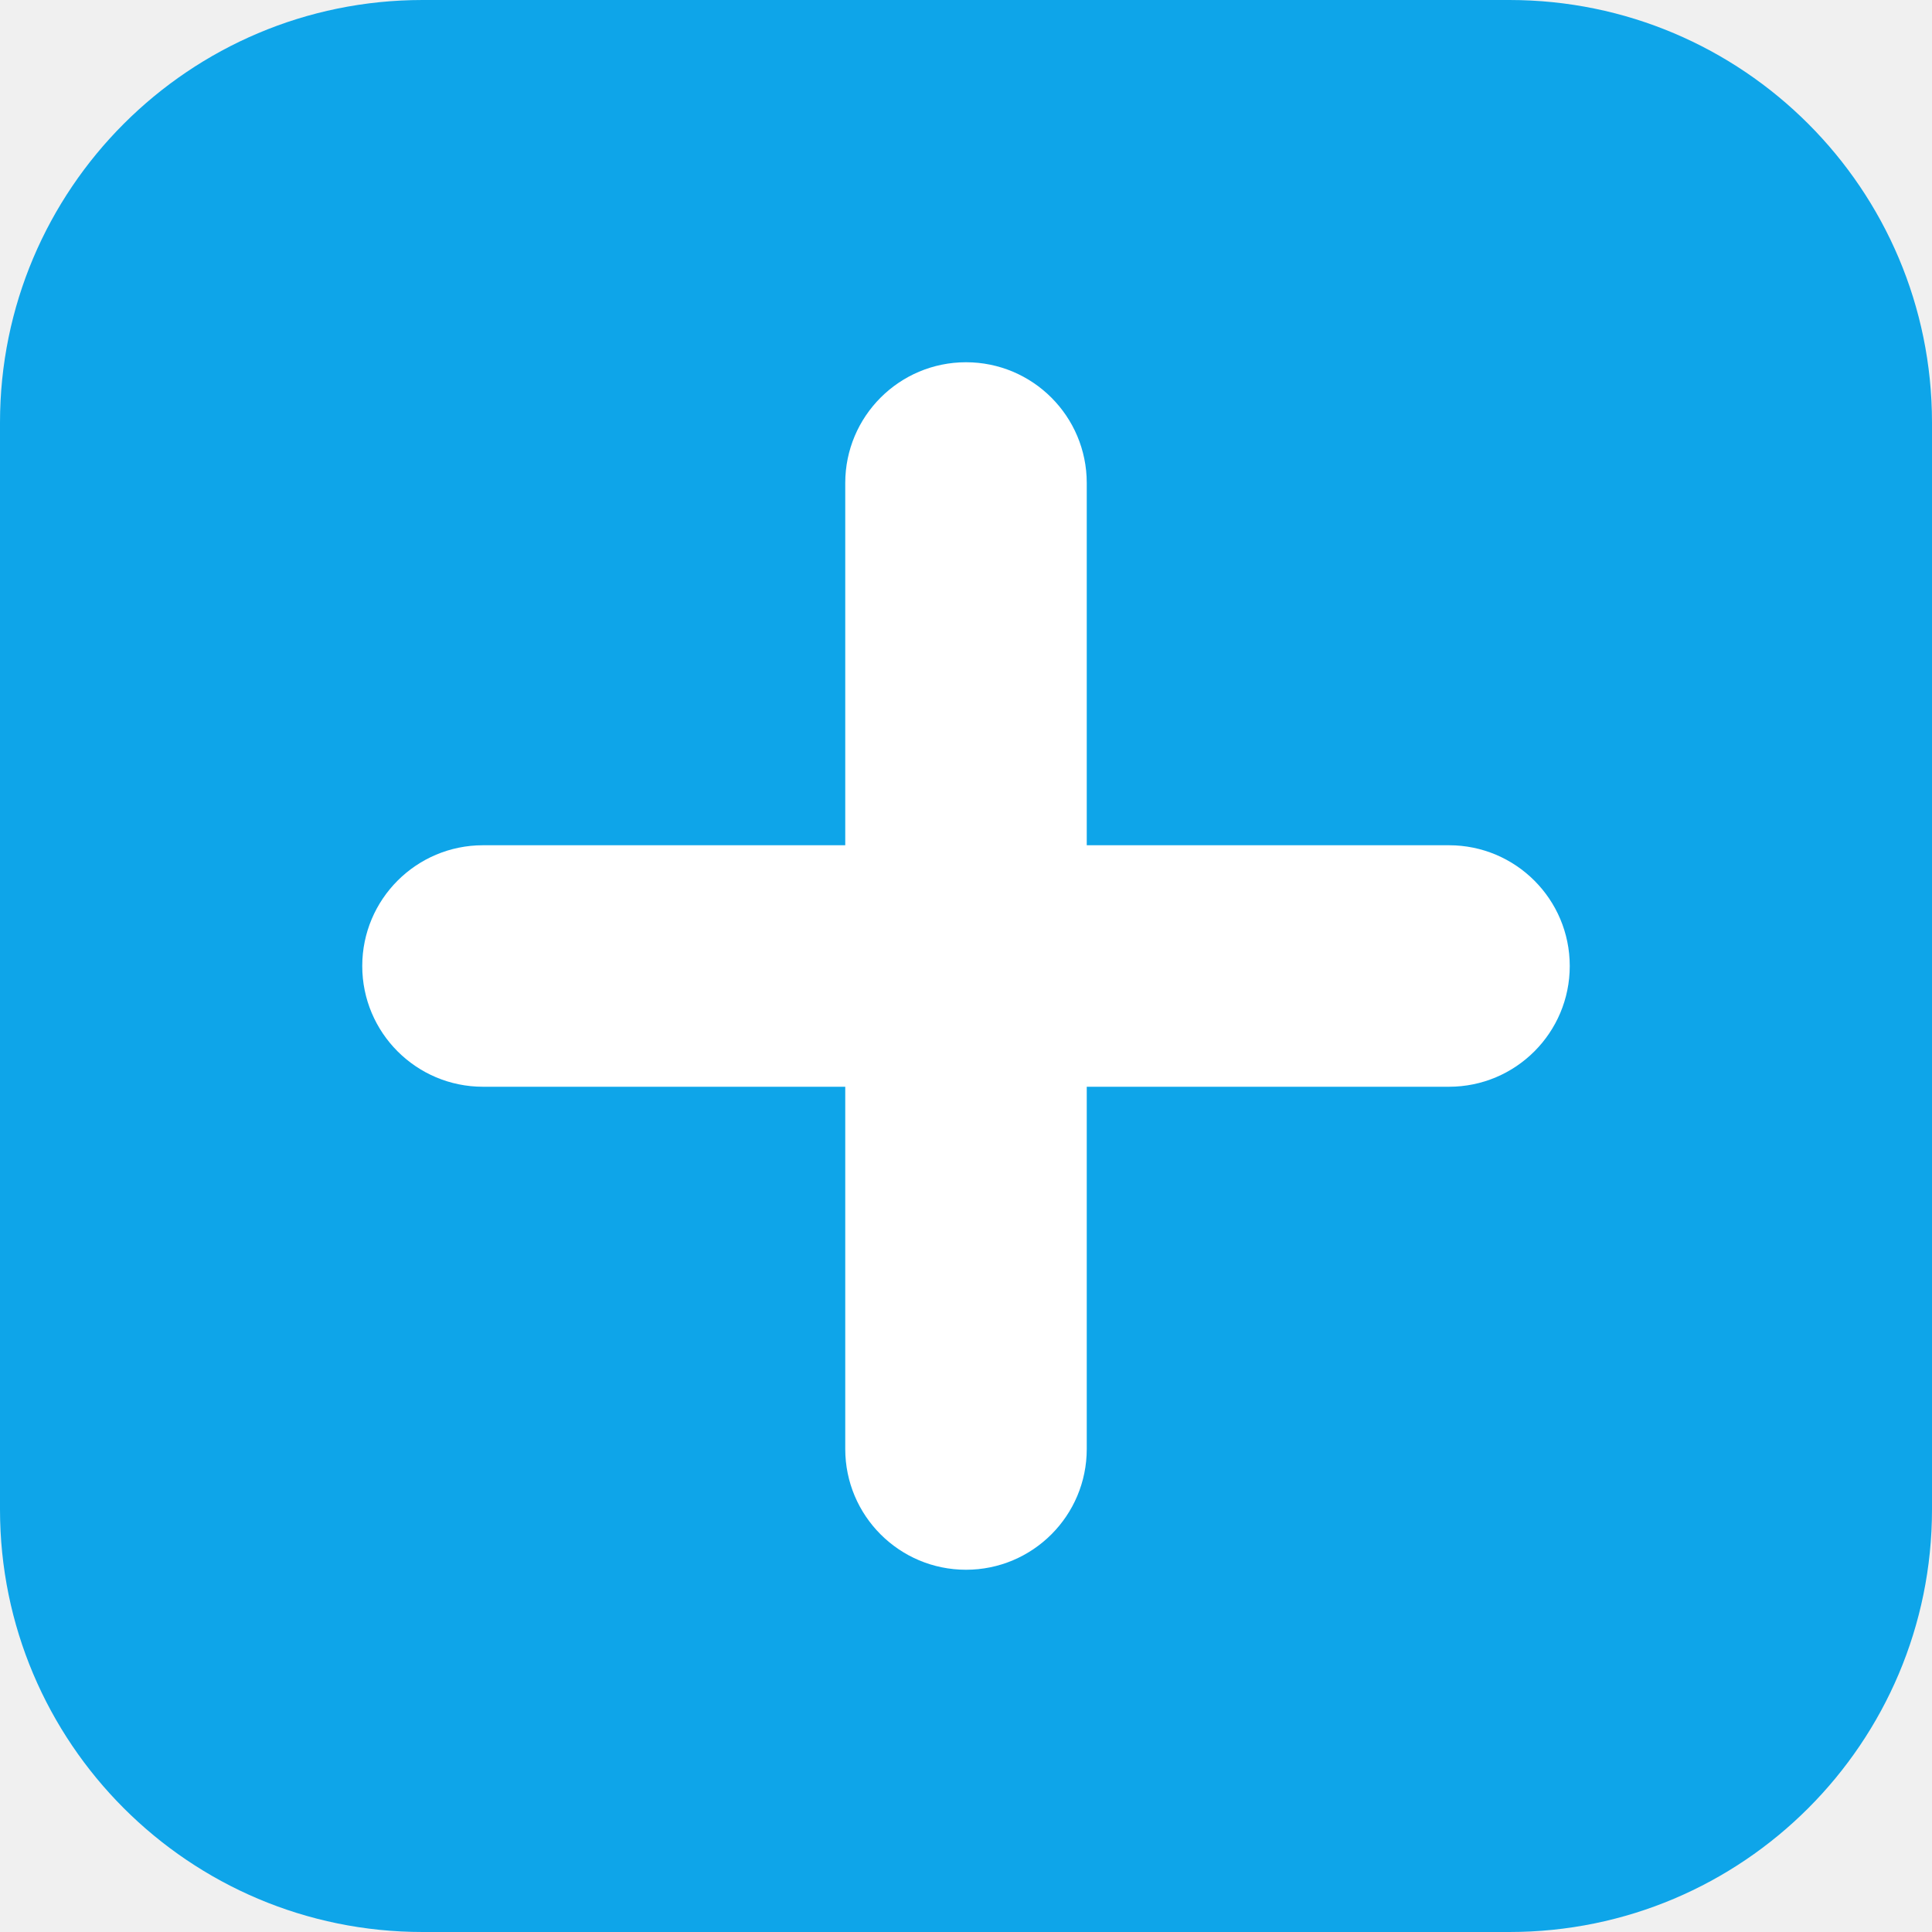
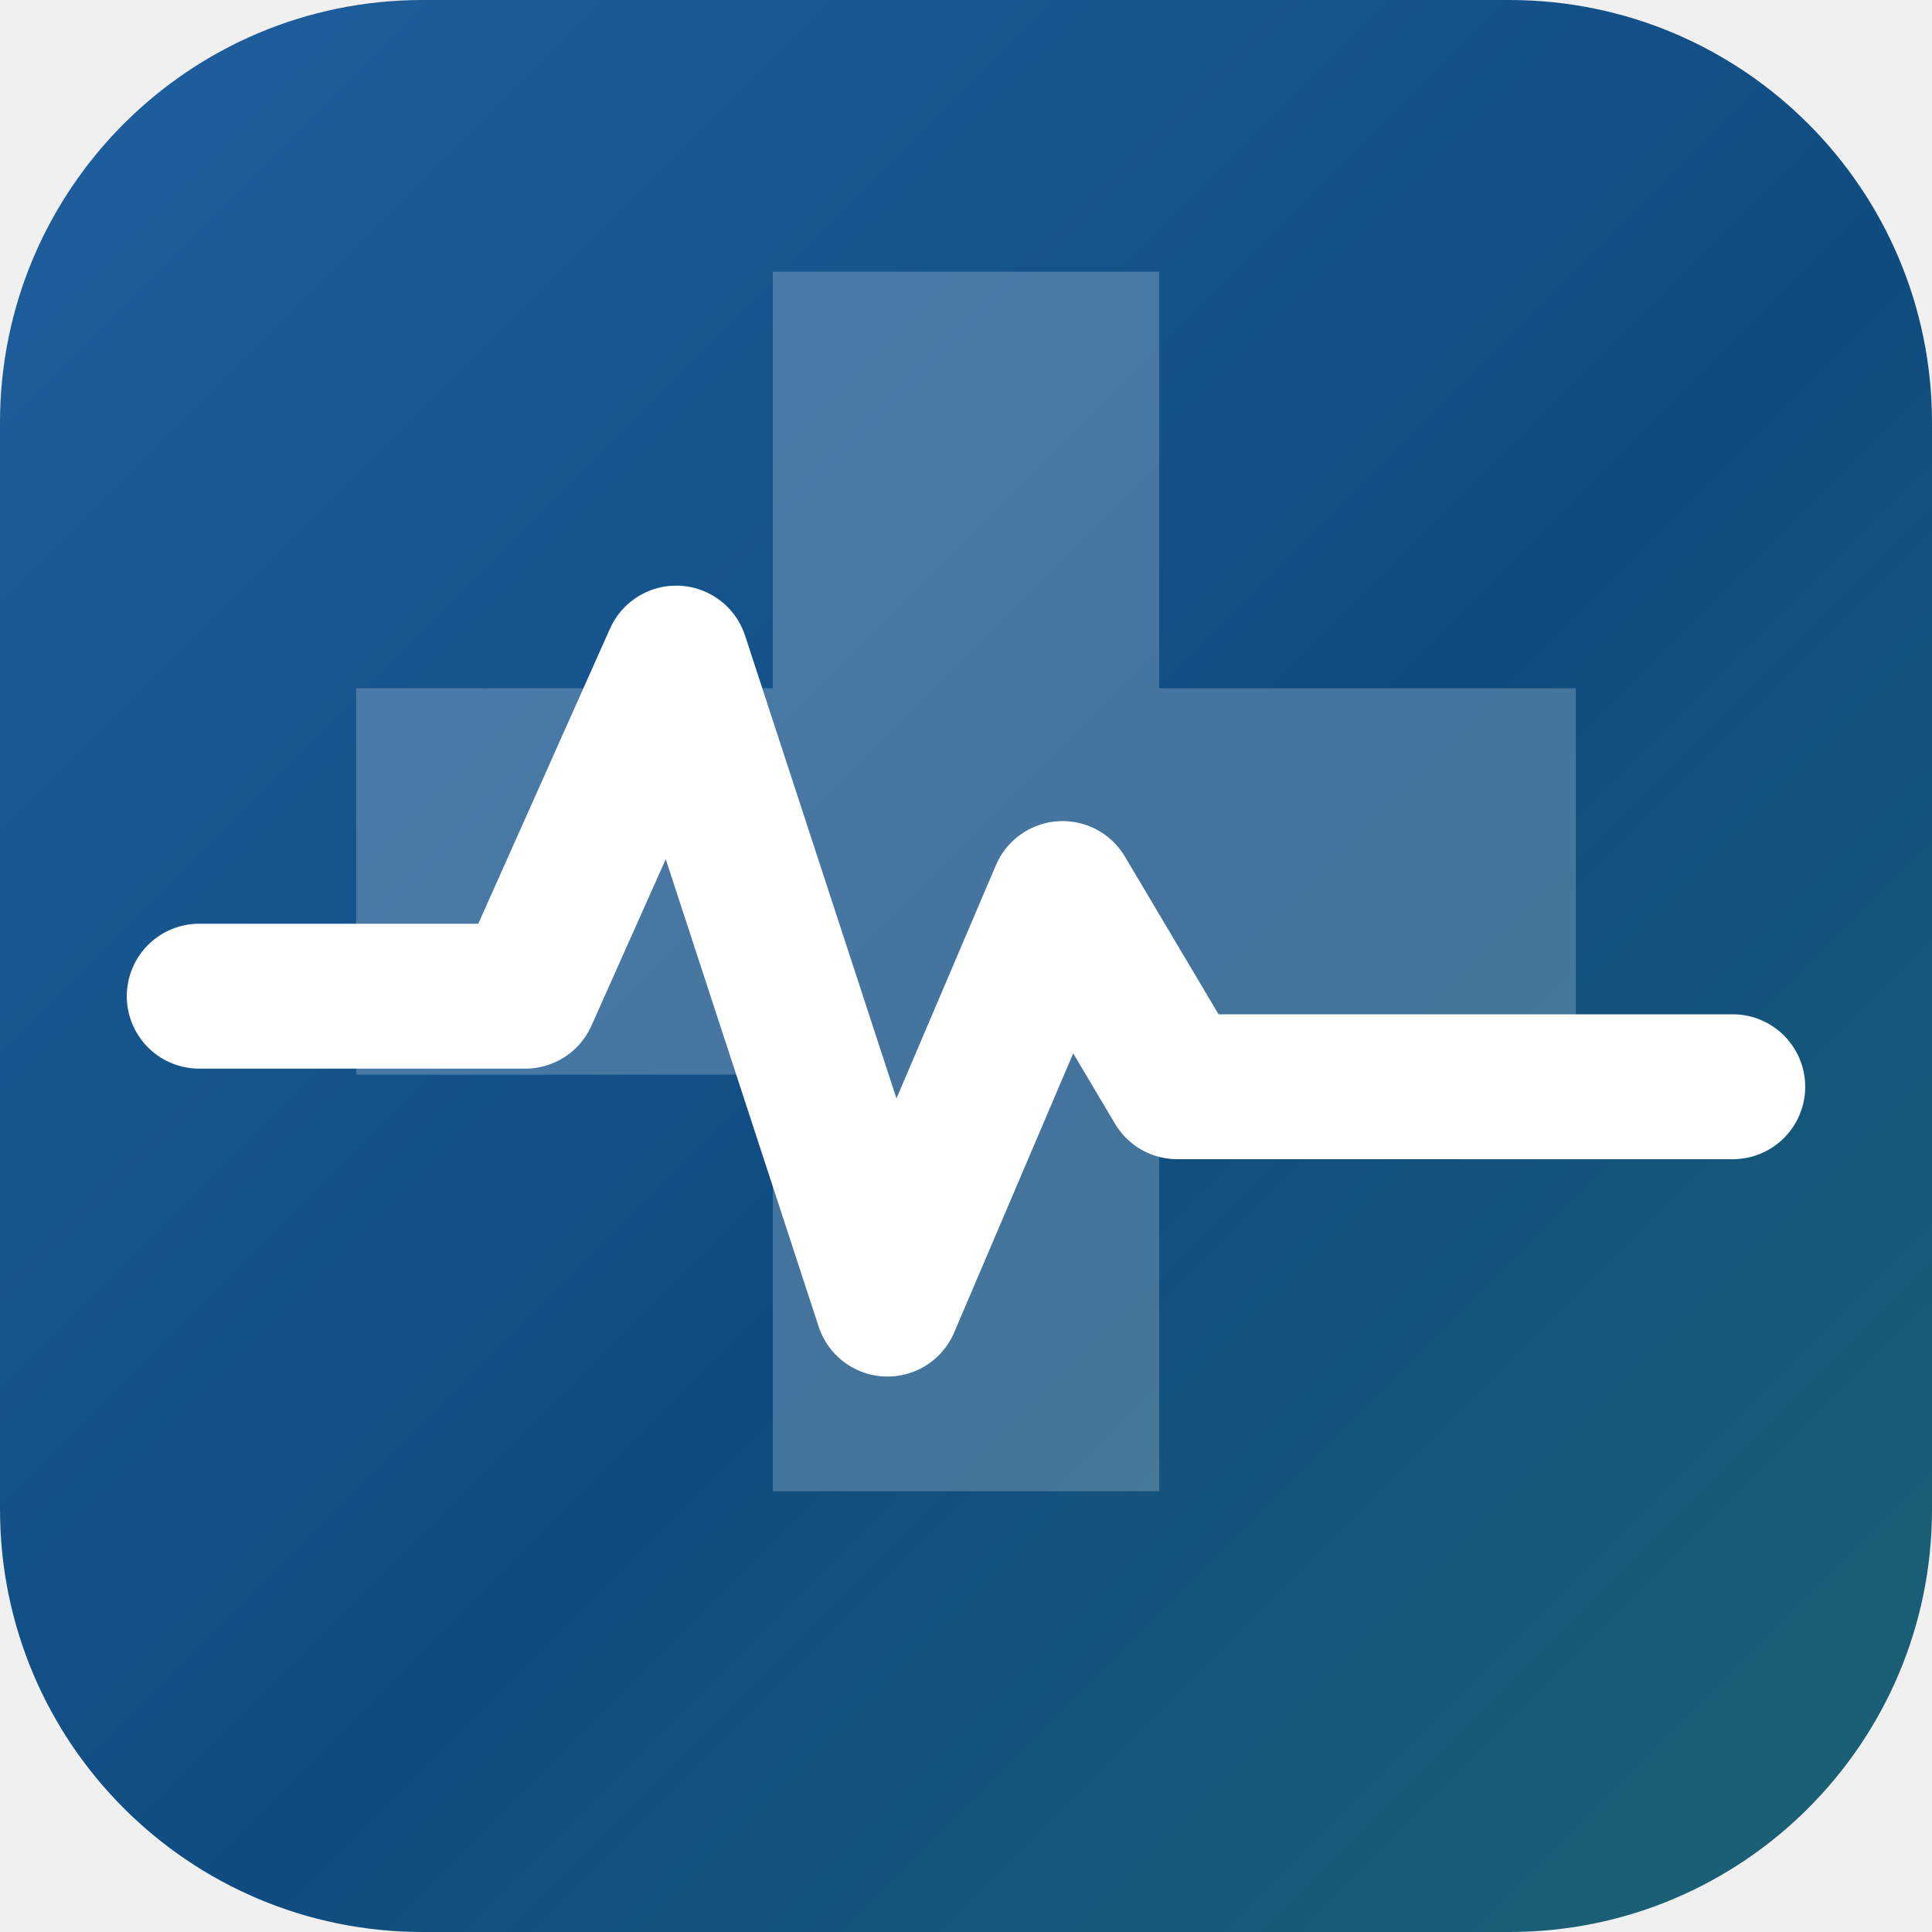
<svg xmlns="http://www.w3.org/2000/svg" viewBox="0 0 32 32">
-   <rect width="32" height="32" rx="7" fill="#0EA5E9" />
-   <path d="M16 6a2 2 0 0 1 2 2v6h6a2 2 0 0 1 0 4h-6v6a2 2 0 0 1-4 0v-6H8a2 2 0 0 1 0-4h6V8a2 2 0 0 1 2-2Z" fill="#fff" />
+   <defs>
+     <linearGradient id="aimip" x1="0" y1="0" x2="1" y2="1">
+       <stop offset="0%" stop-color="#205F9F" />
+       <stop offset="55%" stop-color="#0F4C81" />
+       <stop offset="100%" stop-color="#1C6373" />
+     </linearGradient>
+   </defs>
+   <rect width="32" height="32" rx="7" fill="url(#aimip)" />
+   <path d="M12.8 4.5h6.4v6.9h6.9v6.4h-6.9v6.9h-6.4v-6.9H5.9v-6.4h6.9V4.5Z" fill="#fff" fill-opacity="0.22" />
+   <path d="M3.3 16.5h5.4l2.5-5.6 3.5 10.7 2.9-6.8 1.9 3.2h9.2" fill="none" stroke="#fff" stroke-width="2.4" stroke-linecap="round" stroke-linejoin="round" />
</svg>
